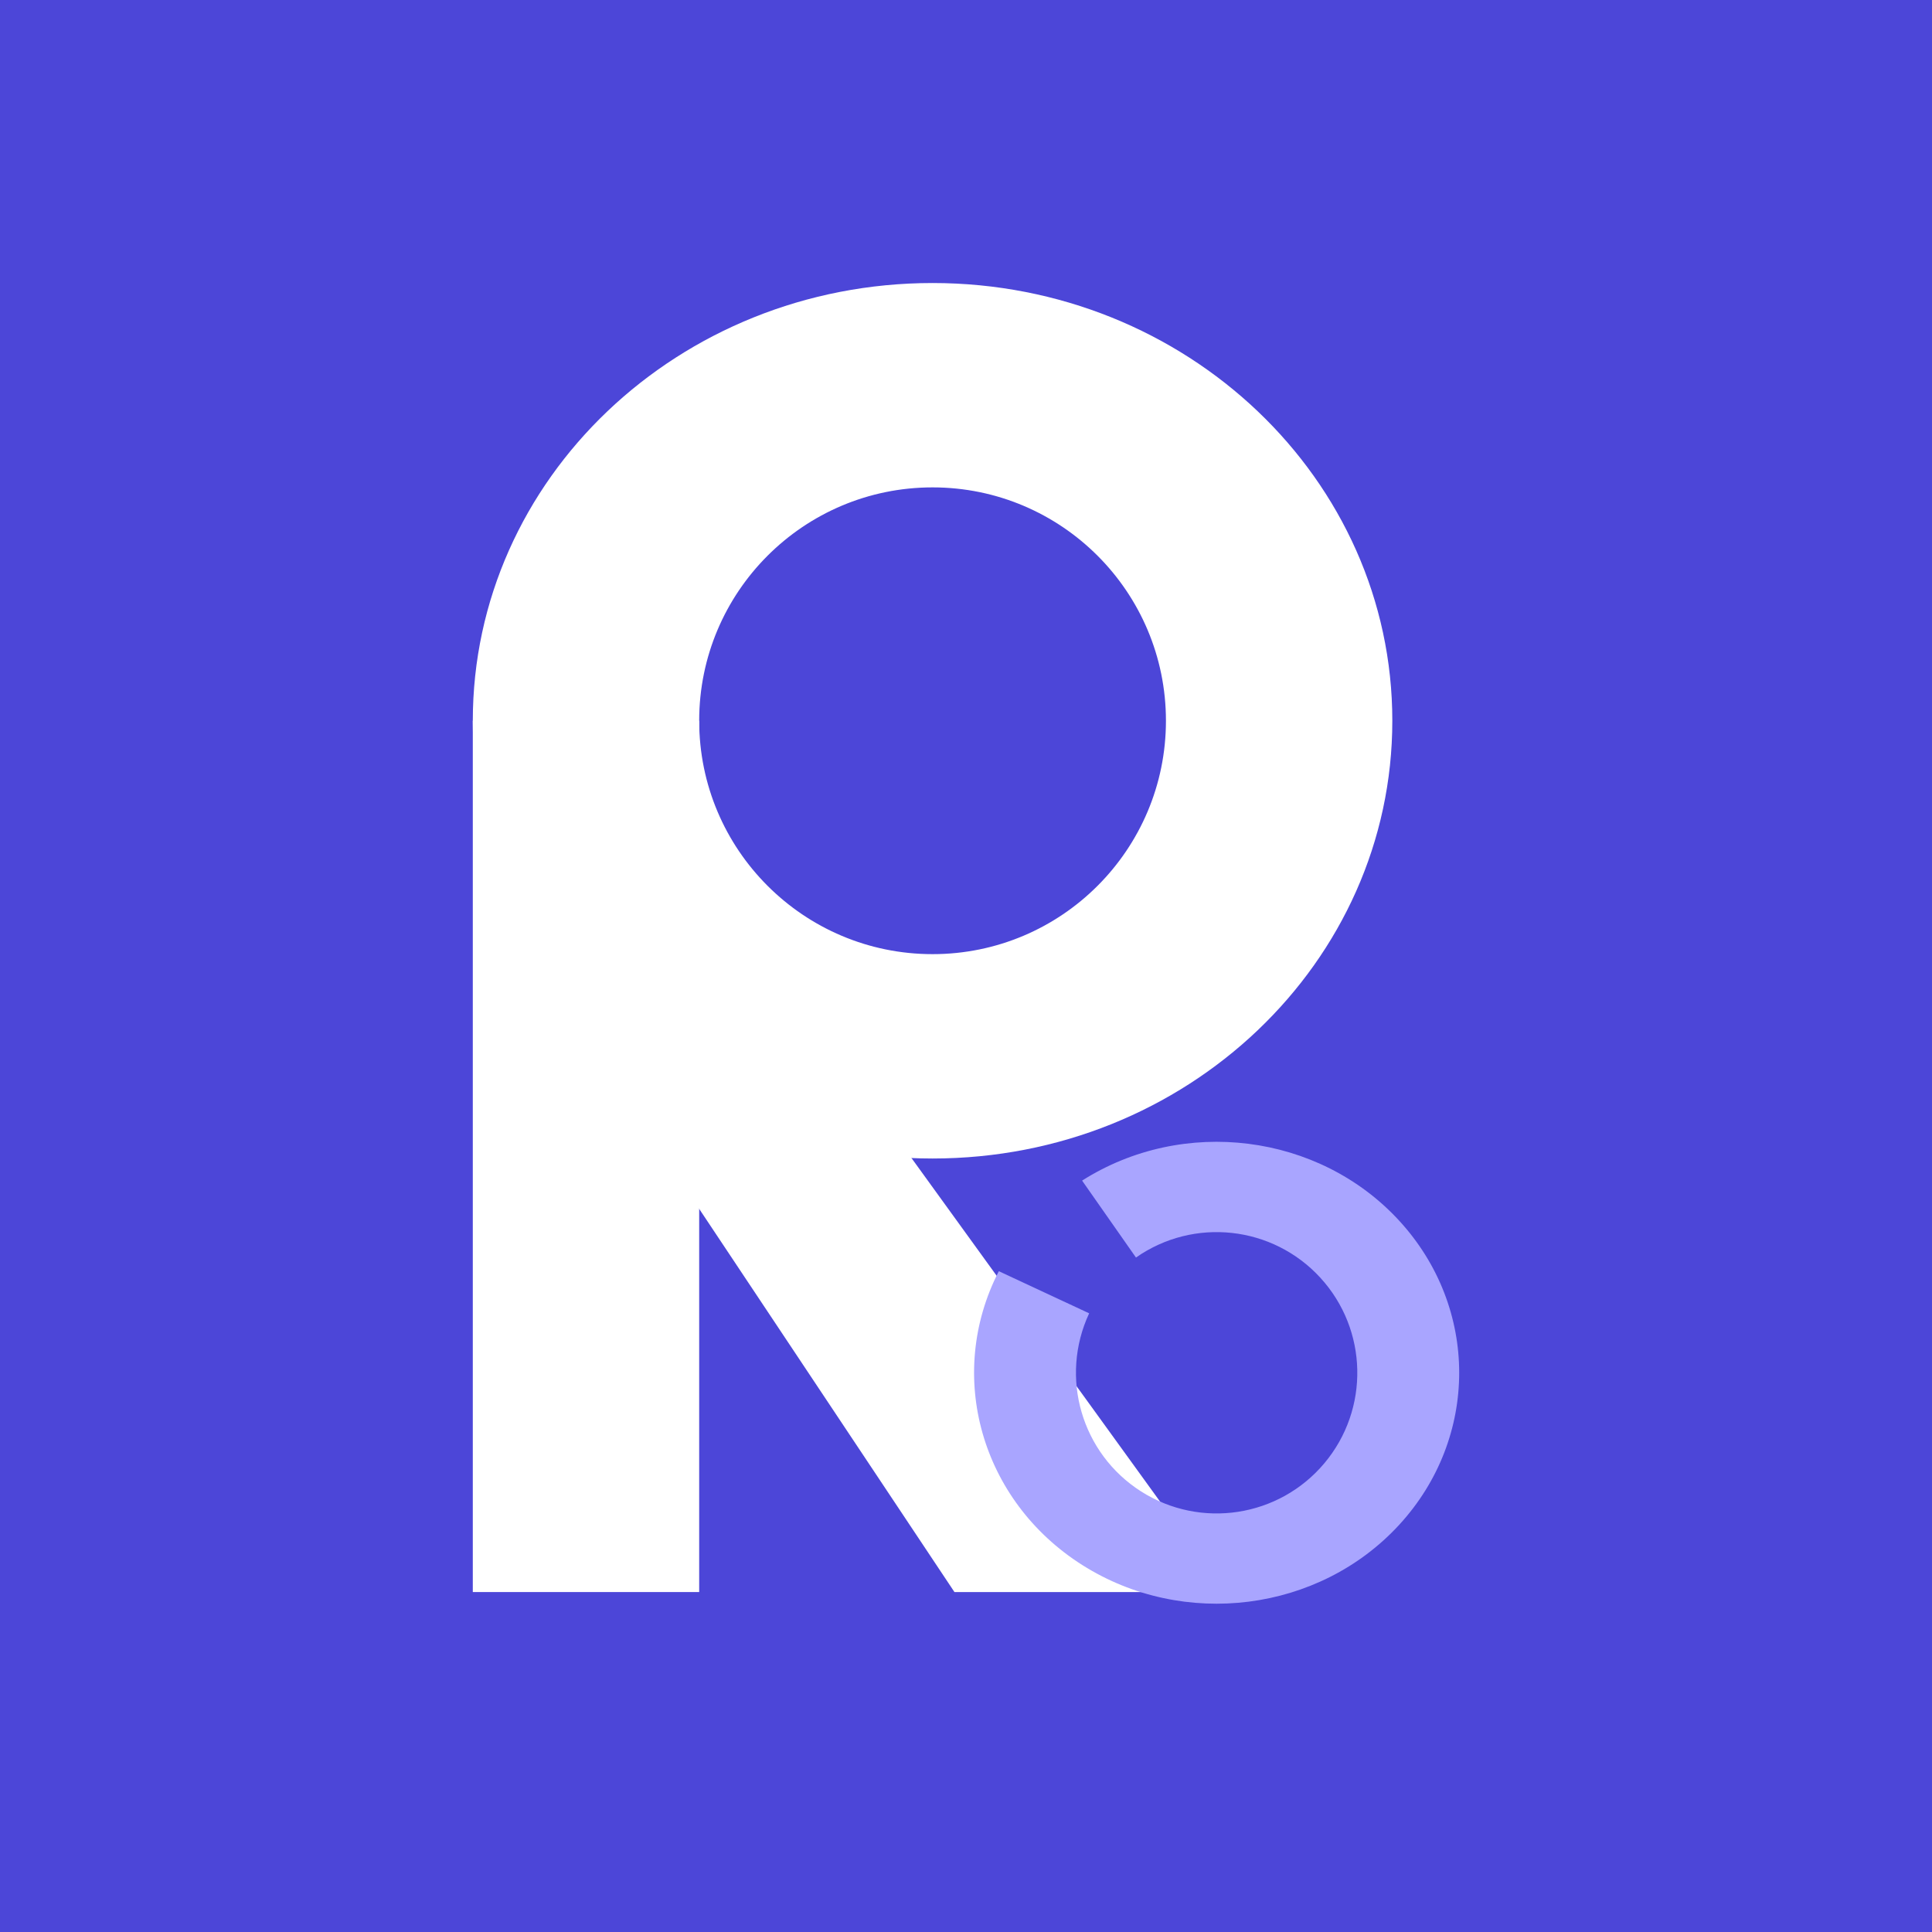
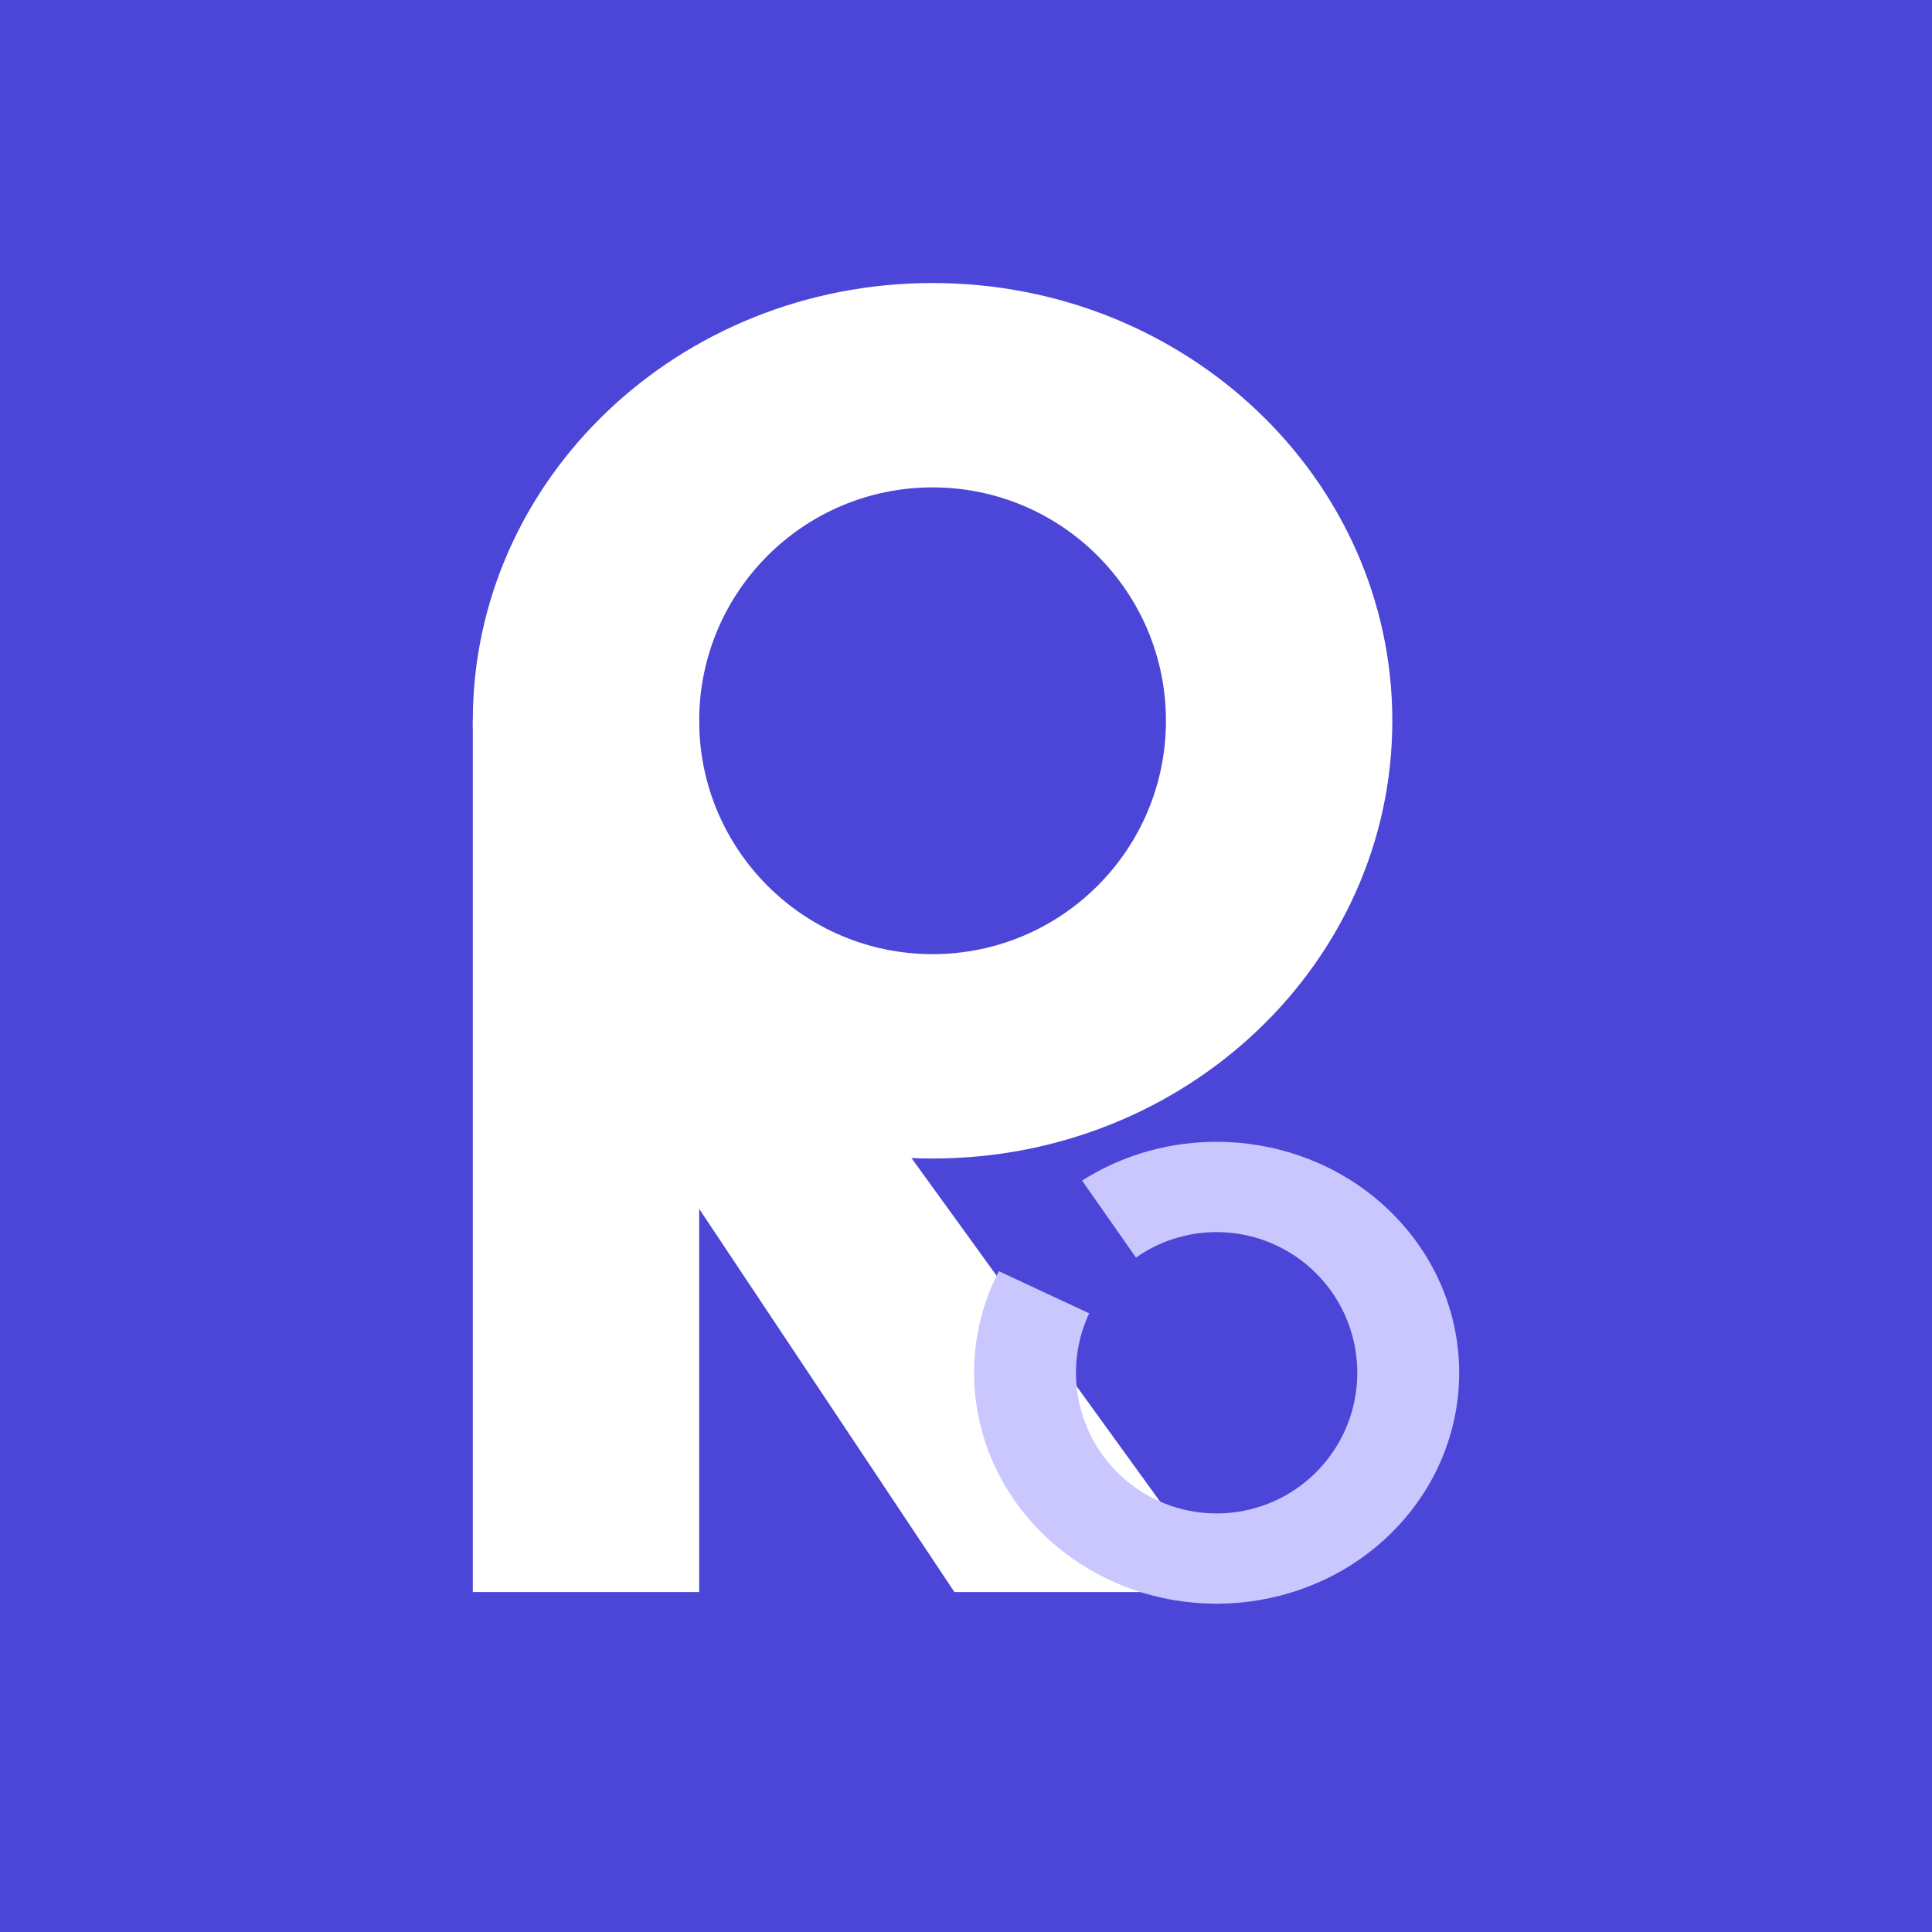
<svg xmlns="http://www.w3.org/2000/svg" viewBox="0 0 1024 1024" width="1024" height="1024" role="img" aria-labelledby="title desc">
  <g id="background">
    <rect x="0" y="0" width="1024" height="1024" fill="#4C46D8" />
  </g>
  <g id="symbol" fill="#FFFFFF" color="#FFFFFF" transform="translate(61.34 -30.3) scale(1.030801)">
    <path fill-rule="evenodd" d="M 656.4 400 A 236.4 225.08 0 1 1 183.6 400 A 236.4 225.08 0 1 1 656.4 400 Z M 540 400 A 120 120 0 1 1 300 400 A 120 120 0 1 1 540 400 Z" />
    <rect x="183.6" y="400" width="116.4" height="448" />
    <path d="M 258.57 588.77 L 431.25 848 L 570.63 848 L 341.43 531.23 Z" />
  </g>
-   <g id="accent" fill="#A9A5FF" color="#A9A5FF" transform="translate(61.34 -30.3) scale(1.030801)">
+   <g id="accent" fill="#CAC7FF" color="#CAC7FF" transform="translate(61.34 -30.3) scale(1.030801)">
    <path d="M 496.89 636.44 A 124.71 118.75 0 1 1 454.07 683.02 L 500.52 704.68 A 72.33 72.33 0 1 0 524.59 676 Z" />
  </g>
</svg>
